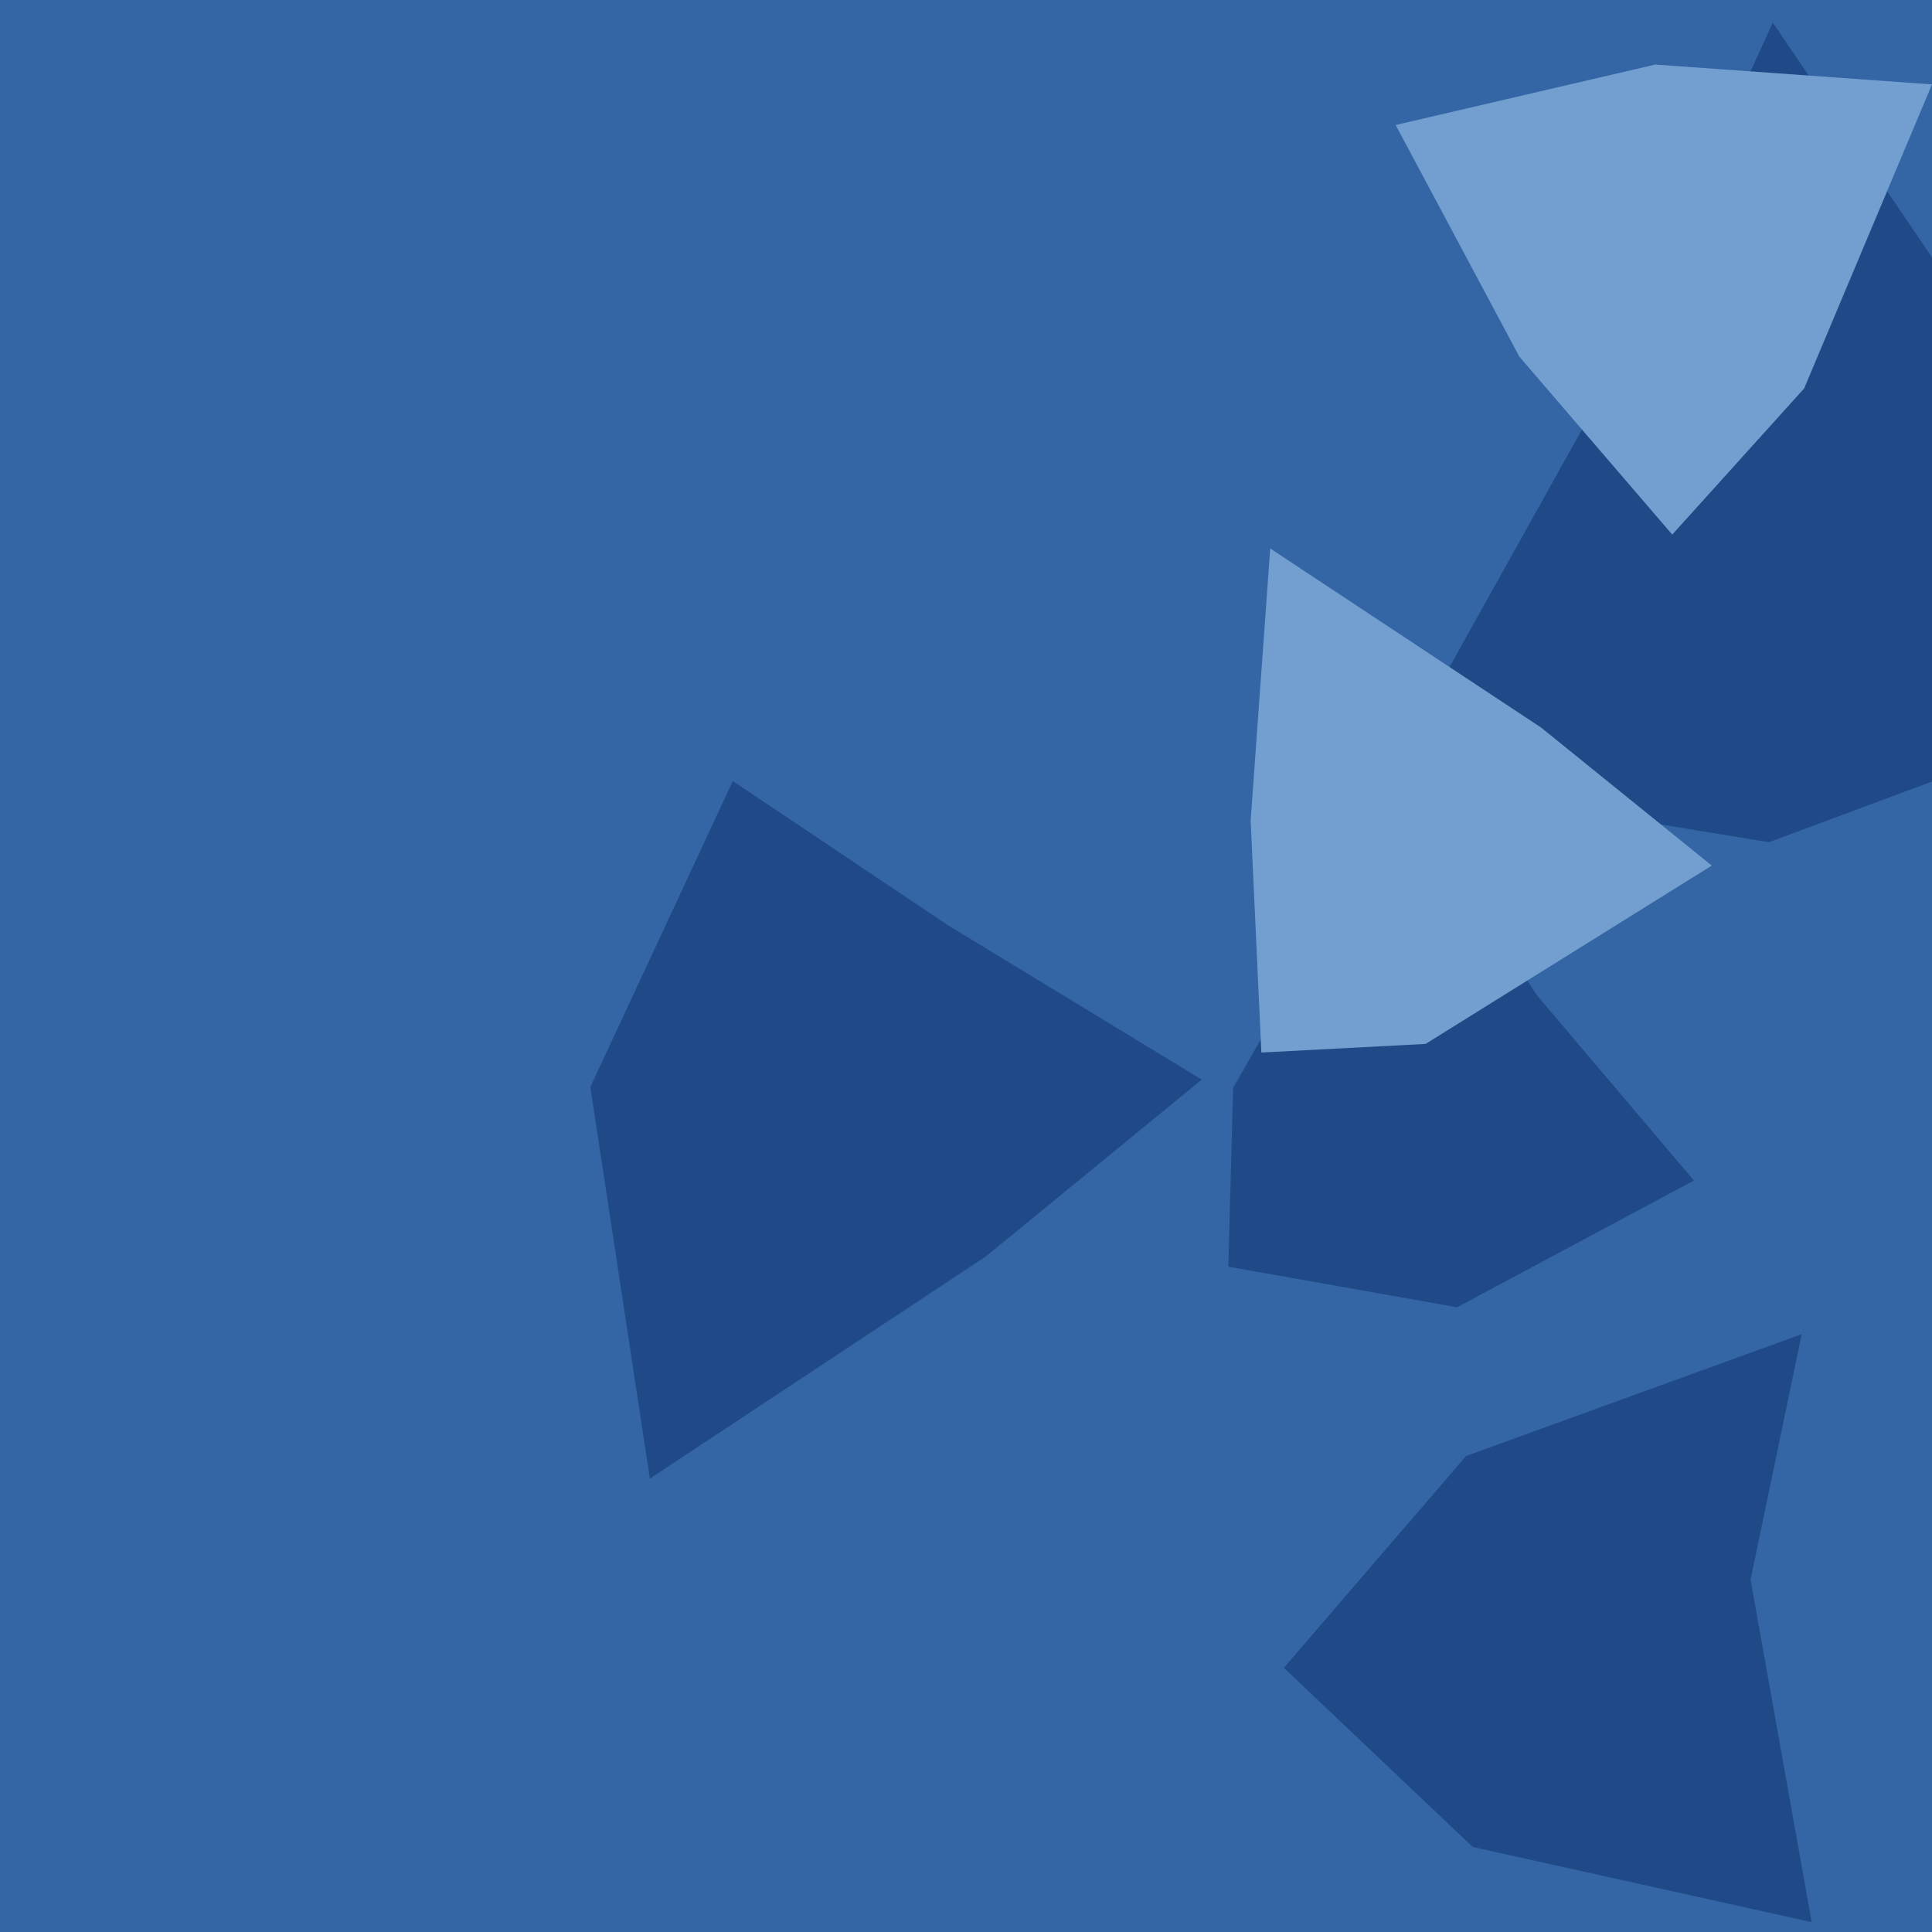
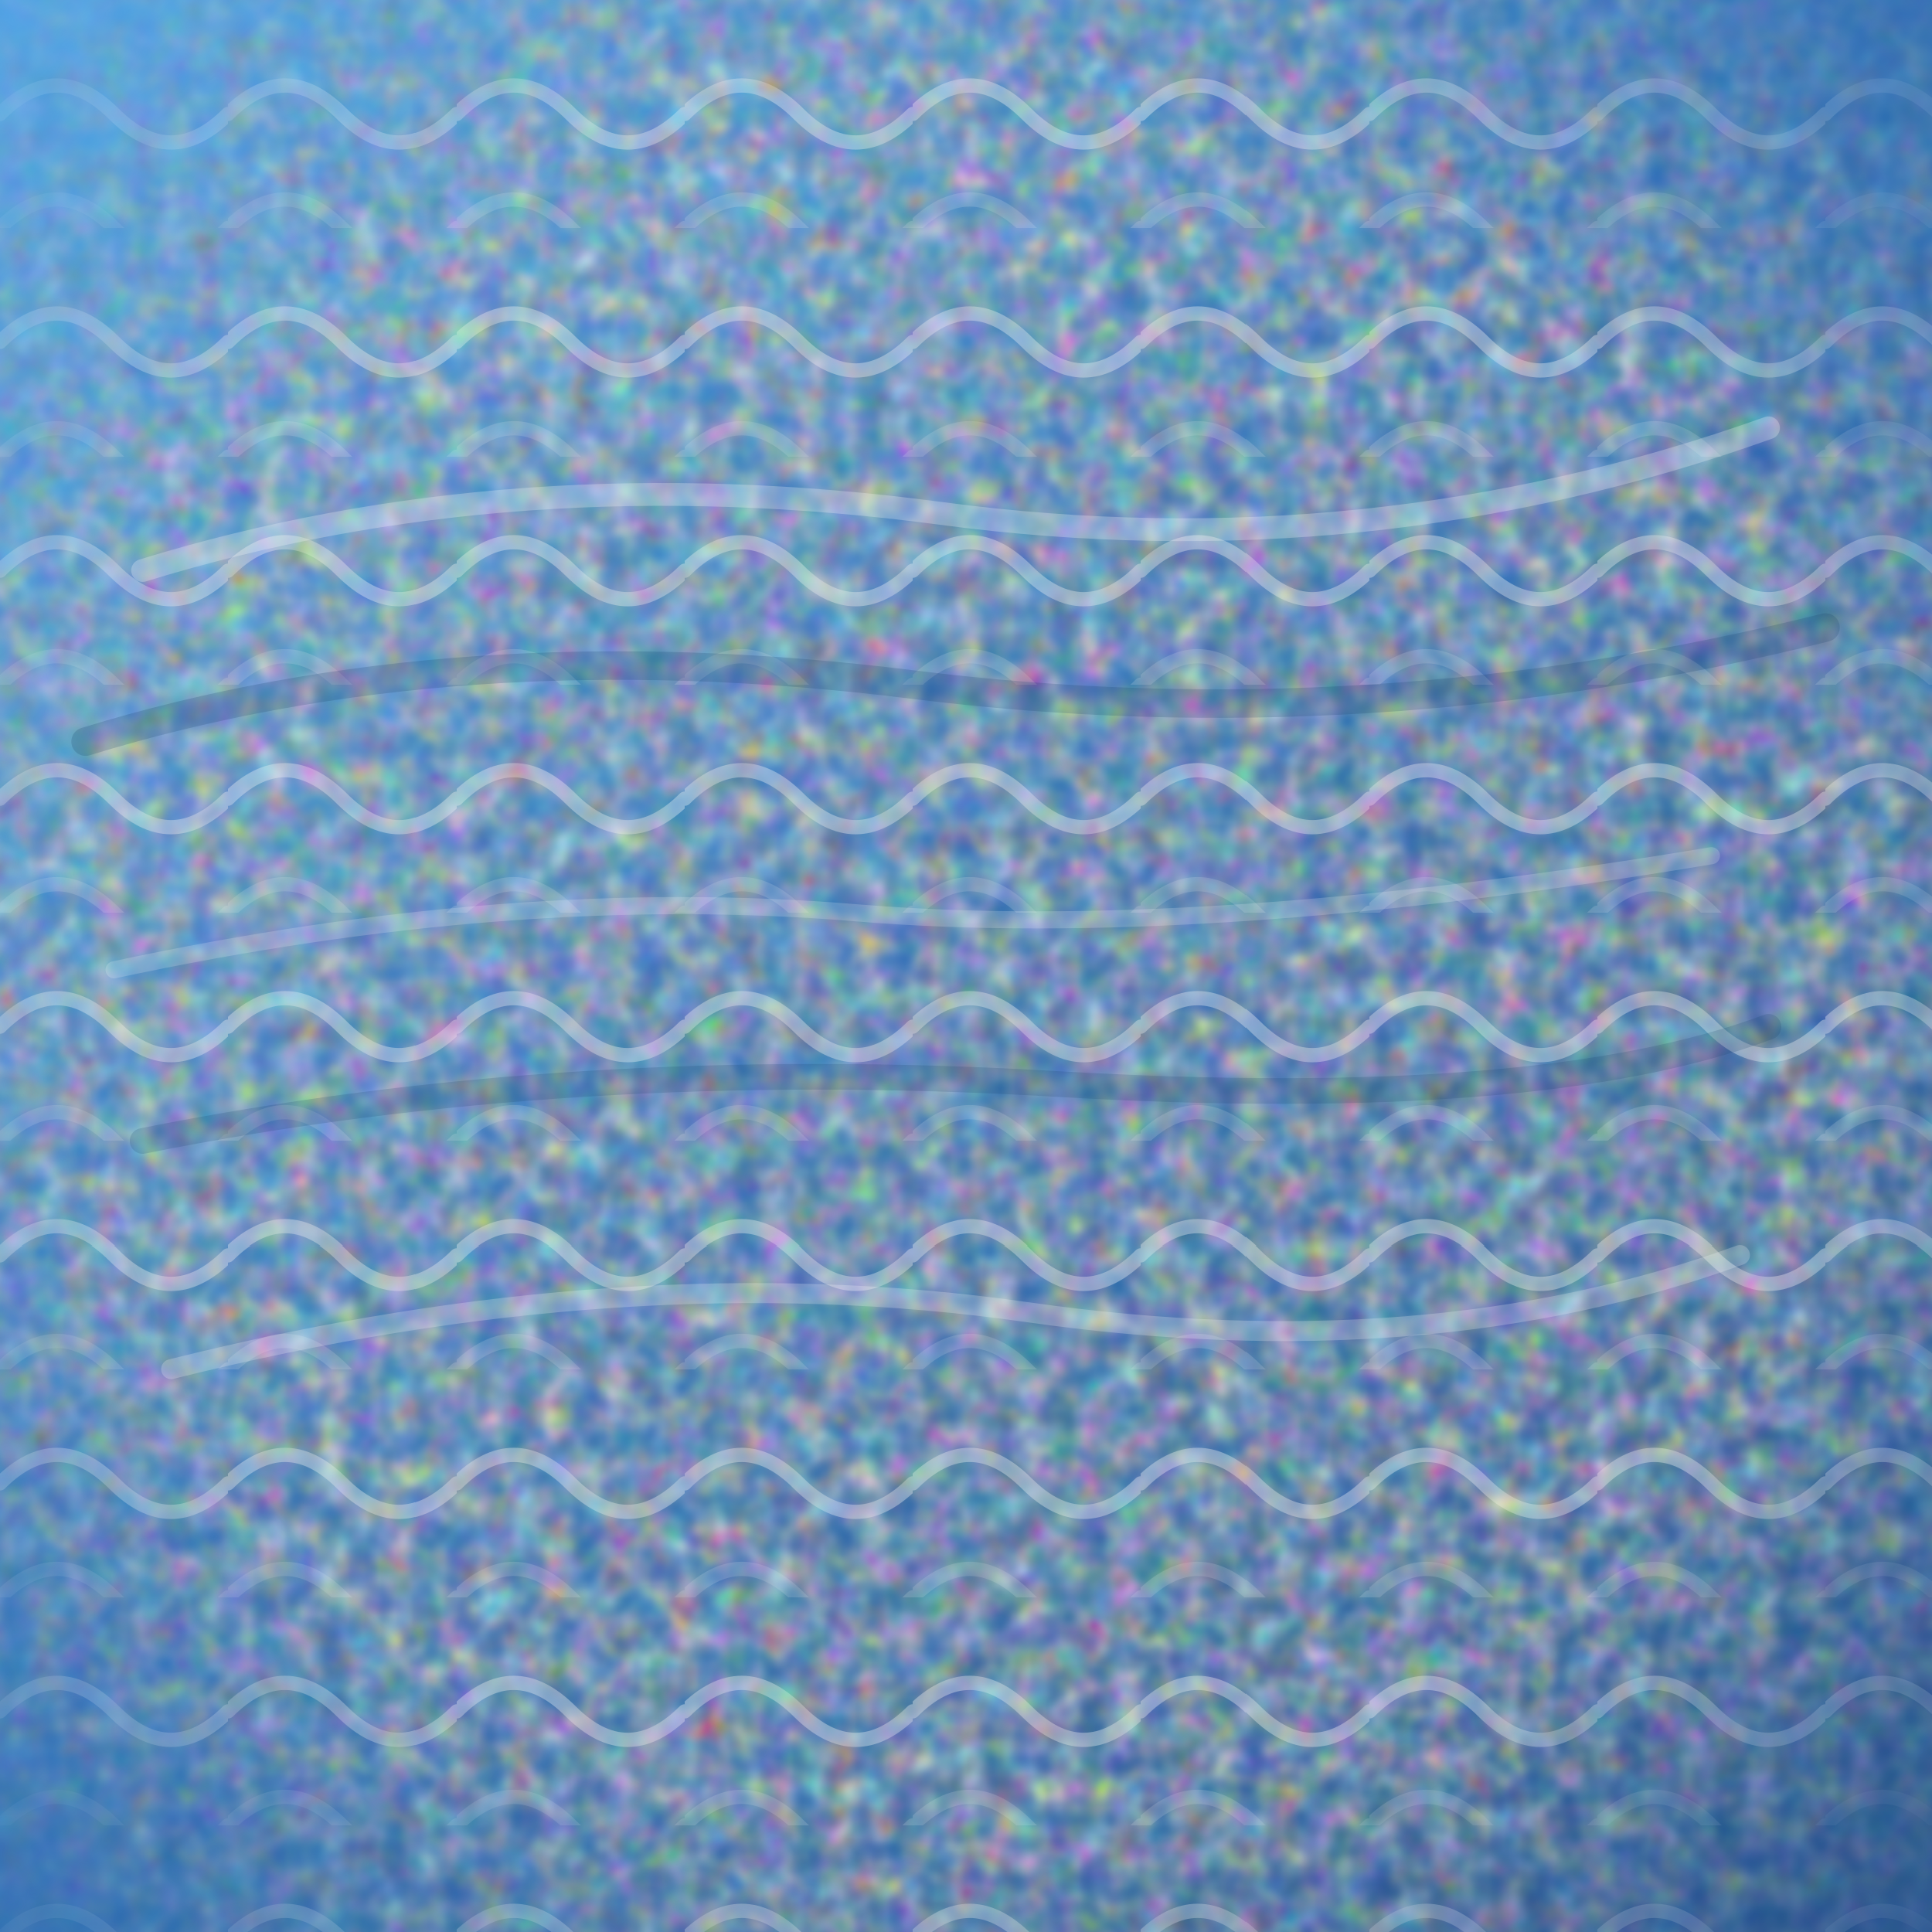
- <svg xmlns="http://www.w3.org/2000/svg" width="256" height="256" viewBox="0 0 67.733 67.733" version="1.1" id="svg8">
-   <g id="layer1">
-     <rect style="fill:#3465a4;stroke:none;stroke-width:5" id="rect833" width="67.733" height="67.733" x="0" y="0" />
-     <path style="fill:#204a87;stroke:none;stroke-width:7.904" d="M 42.879,20.657 25.921,28.554 4.217,25.254 16.521,6.644 26.33,-5.332 34.894,8.747 Z" transform="matrix(0,-0.6325778,-0.6325778,0,38.75872,54.50537)" />
-     <path style="fill:#204a87;stroke:none;stroke-width:18.898" d="M 234.906 2.996 L 213.088 50.691 L 183.758 103.283 L 234.391 111.596 L 256 103.561 L 256 34.109 L 234.906 2.996 z " transform="scale(0.2645833)" />
-     <path style="fill:#204a87;stroke:none;stroke-width:5" d="m 47.139,30.767 -8.302,4.443 -8.021,-1.422 0.168,-6.271 5.975,-10.426 4.672,7.176 z" transform="translate(12.24714,10.62037)" />
-     <path style="fill:#204a87;stroke:none;stroke-width:5" d="m 32.763,48.909 6.389,-7.426 11.766,-4.271 -1.793,8.605 2.142,12.009 -11.882,-2.636 z" transform="translate(12.24714,9.562033)" />
-     <path style="fill:#729fcf;stroke:none;stroke-width:7.904" d="M 75.335,51.997 60.251,53.081 47.399,52.488 47.876,43.386 57.759,27.524 65.406,36.98 Z" transform="matrix(0,-0.6325778,-0.6325778,0,77.42392,66.8835)" />
-     <path style="fill:#729fcf;stroke:none;stroke-width:7.904" d="m 54.17,74.718 8.1,-7.31 16.849,-7.086 1.101,15.333 -3.35,14.393 -12.838,-6.855 z" transform="matrix(0,-0.6325778,-0.6325778,0,105.8915,53.0084)" />
+ <svg xmlns="http://www.w3.org/2000/svg" width="256" height="256" viewBox="0 0 67.733 67.733" version="1.1">
+   <defs>
+     <linearGradient id="waterGradient" x1="0%" y1="0%" x2="100%" y2="100%">
+       <stop offset="0%" stop-color="#4da3e6" />
+       <stop offset="45%" stop-color="#2c70b8" />
+       <stop offset="100%" stop-color="#1e4d89" />
+     </linearGradient>
+     <pattern id="ripples" x="0" y="0" width="8" height="8" patternUnits="userSpaceOnUse">
+       <animate attributeName="x" from="0" to="8" dur="6s" repeatCount="indefinite" />
+       <animate attributeName="y" from="0" to="8" dur="12s" repeatCount="indefinite" />
+       <path d="M0 4 Q2 2 4 4 T8 4" fill="none" stroke="#ffffff" stroke-width="0.5" stroke-linecap="round" opacity="0.35" />
+       <path d="M0 8 Q2 6 4 8 T8 8" fill="none" stroke="#ffffff" stroke-width="0.5" stroke-linecap="round" opacity="0.15" />
+     </pattern>
+     <mask id="rippleMask">
+       <radialGradient id="fade" cx="50%" cy="50%" r="75%">
+         <stop offset="60%" stop-color="white" />
+         <stop offset="100%" stop-color="black" />
+       </radialGradient>
+       <rect x="0" y="0" width="67.733" height="67.733" fill="url(#fade)" />
+     </mask>
+     <filter id="caustics" x="0" y="0" width="1" height="1">
+       <feTurbulence type="fractalNoise" baseFrequency="0.9" numOctaves="2" seed="7" result="noise">
+         <animate attributeName="baseFrequency" values="0.9;0.95;0.9" dur="20s" repeatCount="indefinite" />
+       </feTurbulence>
+       <feColorMatrix in="noise" type="matrix" values="0 0 0 0 0.35  0 0 0 0 0.55  0 0 0 0 0.85  0 0 0 0.15 0" />
+       <feBlend in="SourceGraphic" in2="noise" mode="soft-light" />
+     </filter>
+   </defs>
+   <rect x="0" y="0" width="67.733" height="67.733" fill="url(#waterGradient)" />
+   <rect x="0" y="0" width="67.733" height="67.733" fill="url(#ripples)" mask="url(#rippleMask)" filter="url(#caustics)" />
+   <g stroke-linecap="round" stroke-linejoin="round" fill="none">
+     <path d="M5 20 Q18 16 33 18 T62 15" stroke="#ffffff" stroke-width="0.8" opacity="0.25" />
+     <path d="M4 34 Q18 31 30 32 T60 30" stroke="#ffffff" stroke-width="0.6" opacity="0.18" />
+     <path d="M6 48 Q22 44 36 46 T61 44" stroke="#ffffff" stroke-width="0.7" opacity="0.22" />
+     <path d="M3 26 Q16 22 32 24 T64 22" stroke="#143b63" stroke-width="1" opacity="0.20" />
+     <path d="M5 40 Q20 37 37 38 T62 36" stroke="#143b63" stroke-width="0.9" opacity="0.18" />
  </g>
</svg>
